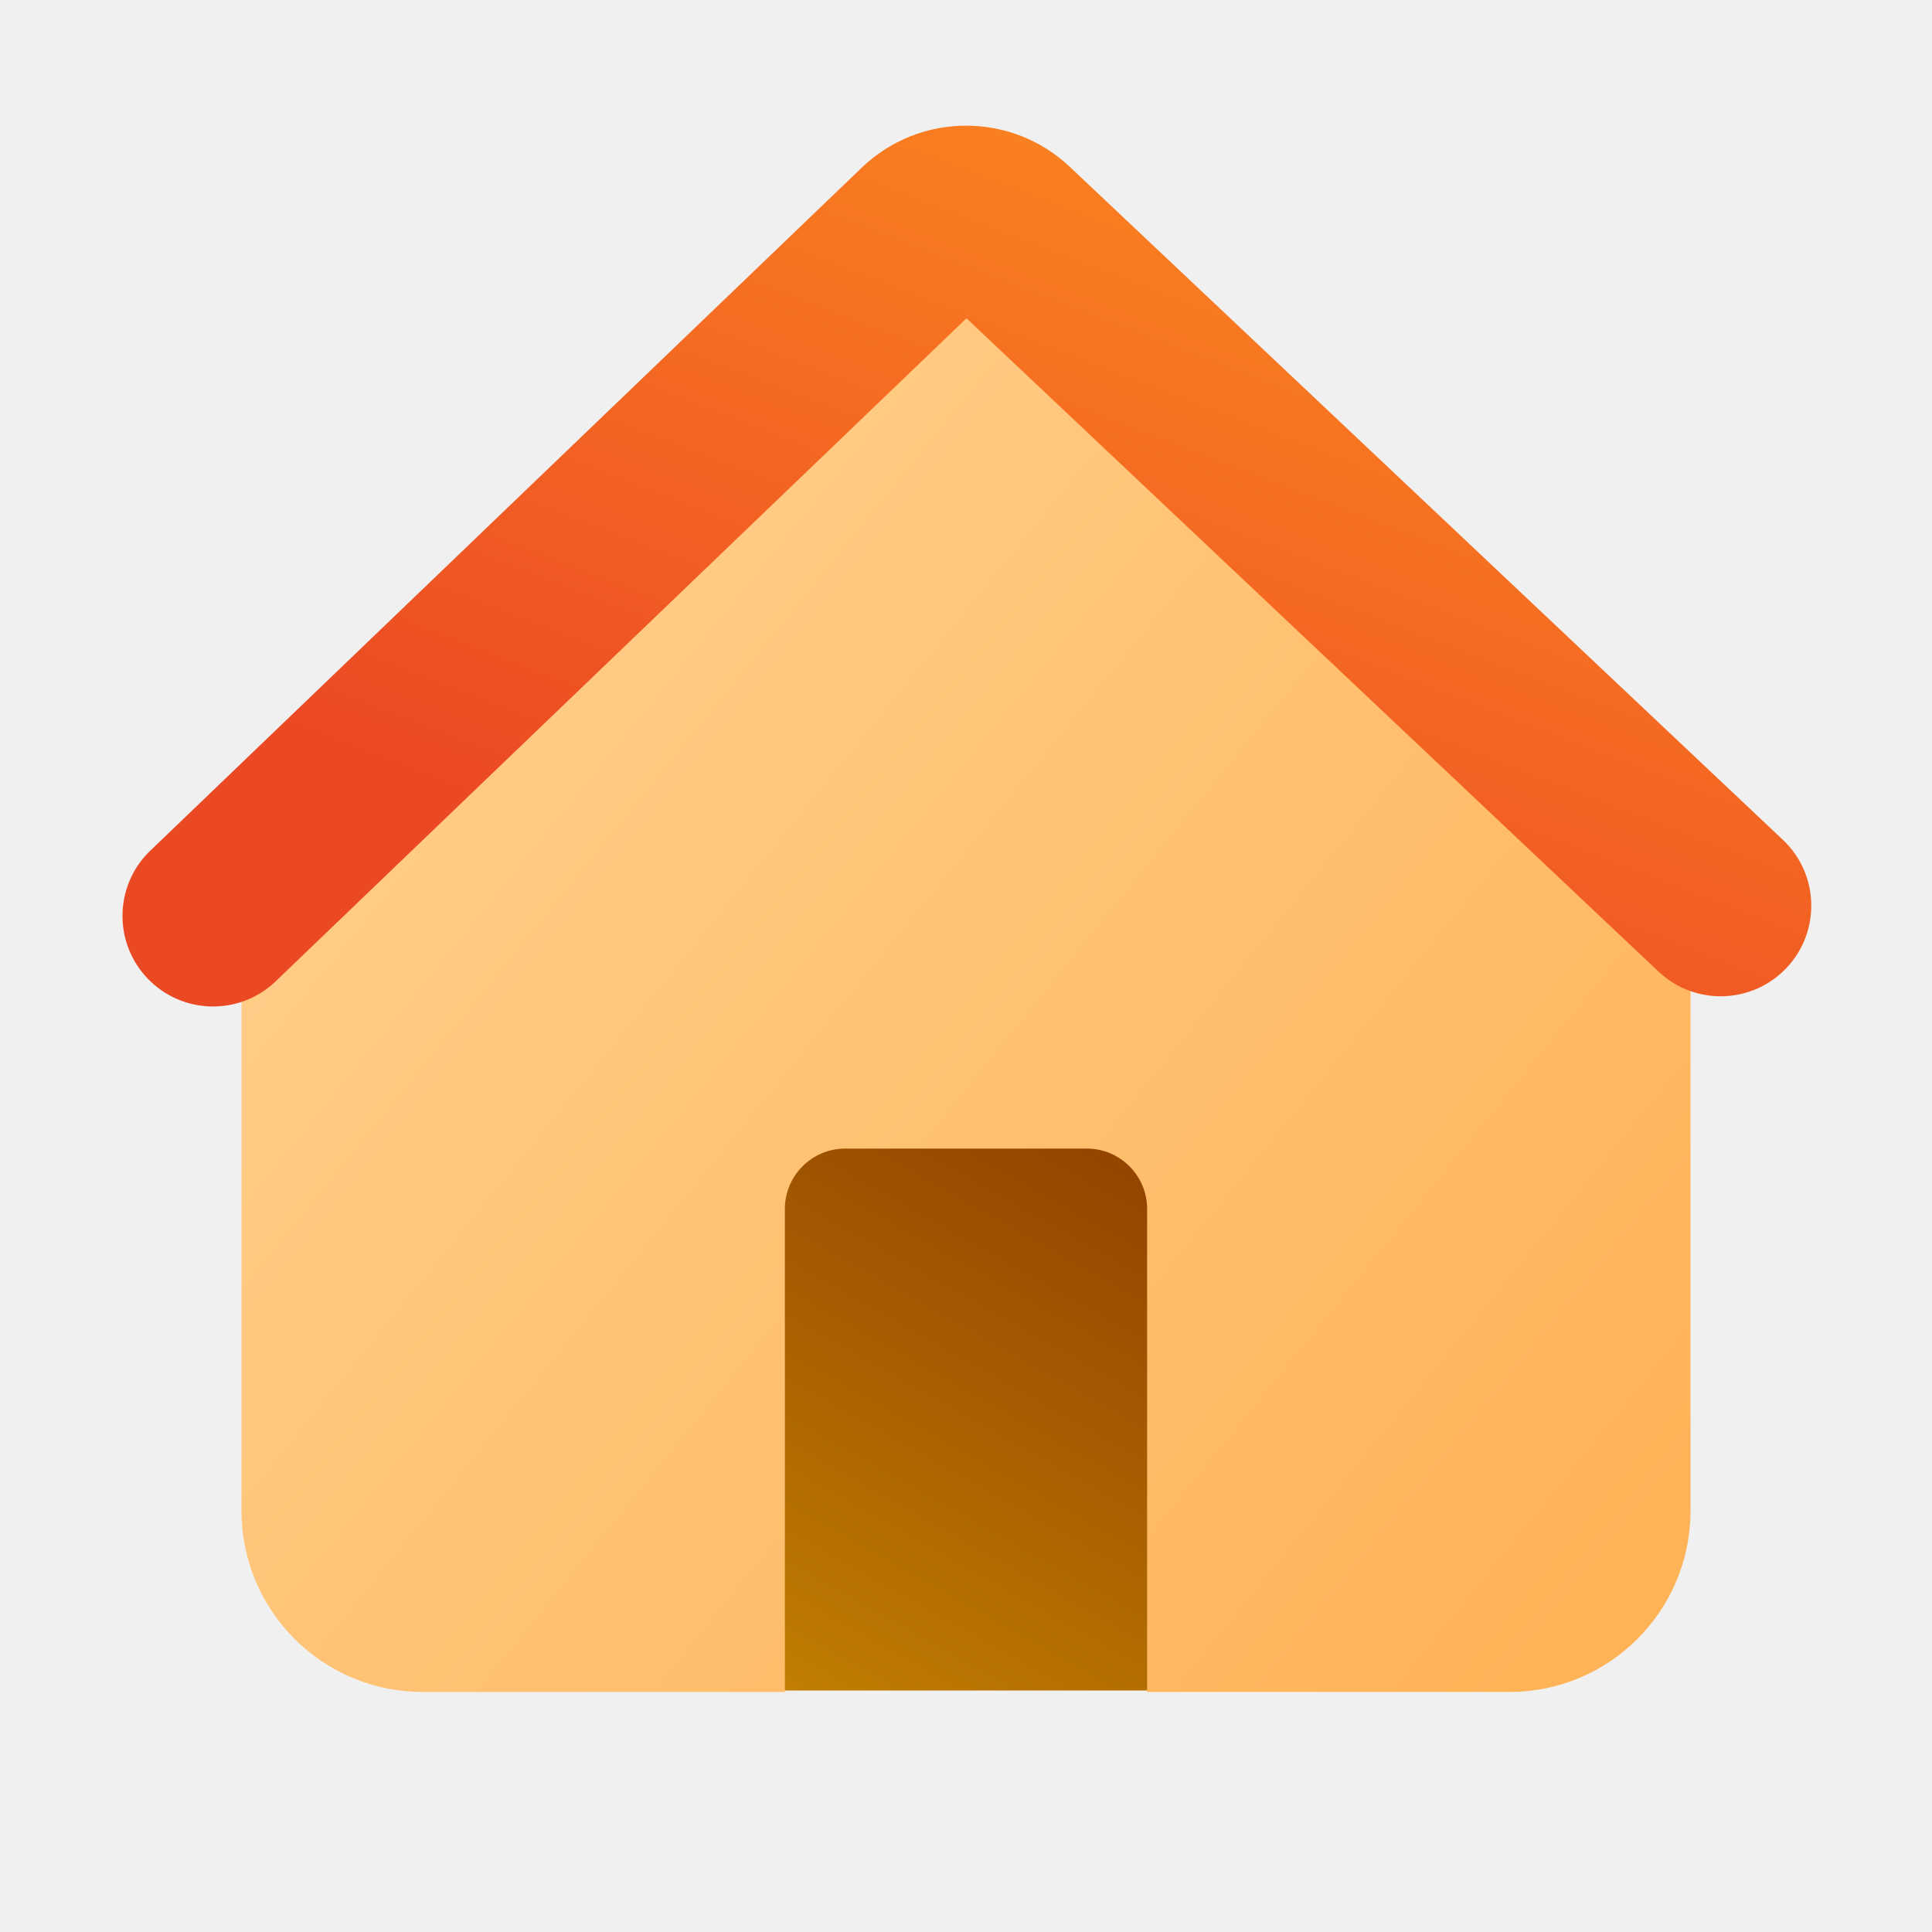
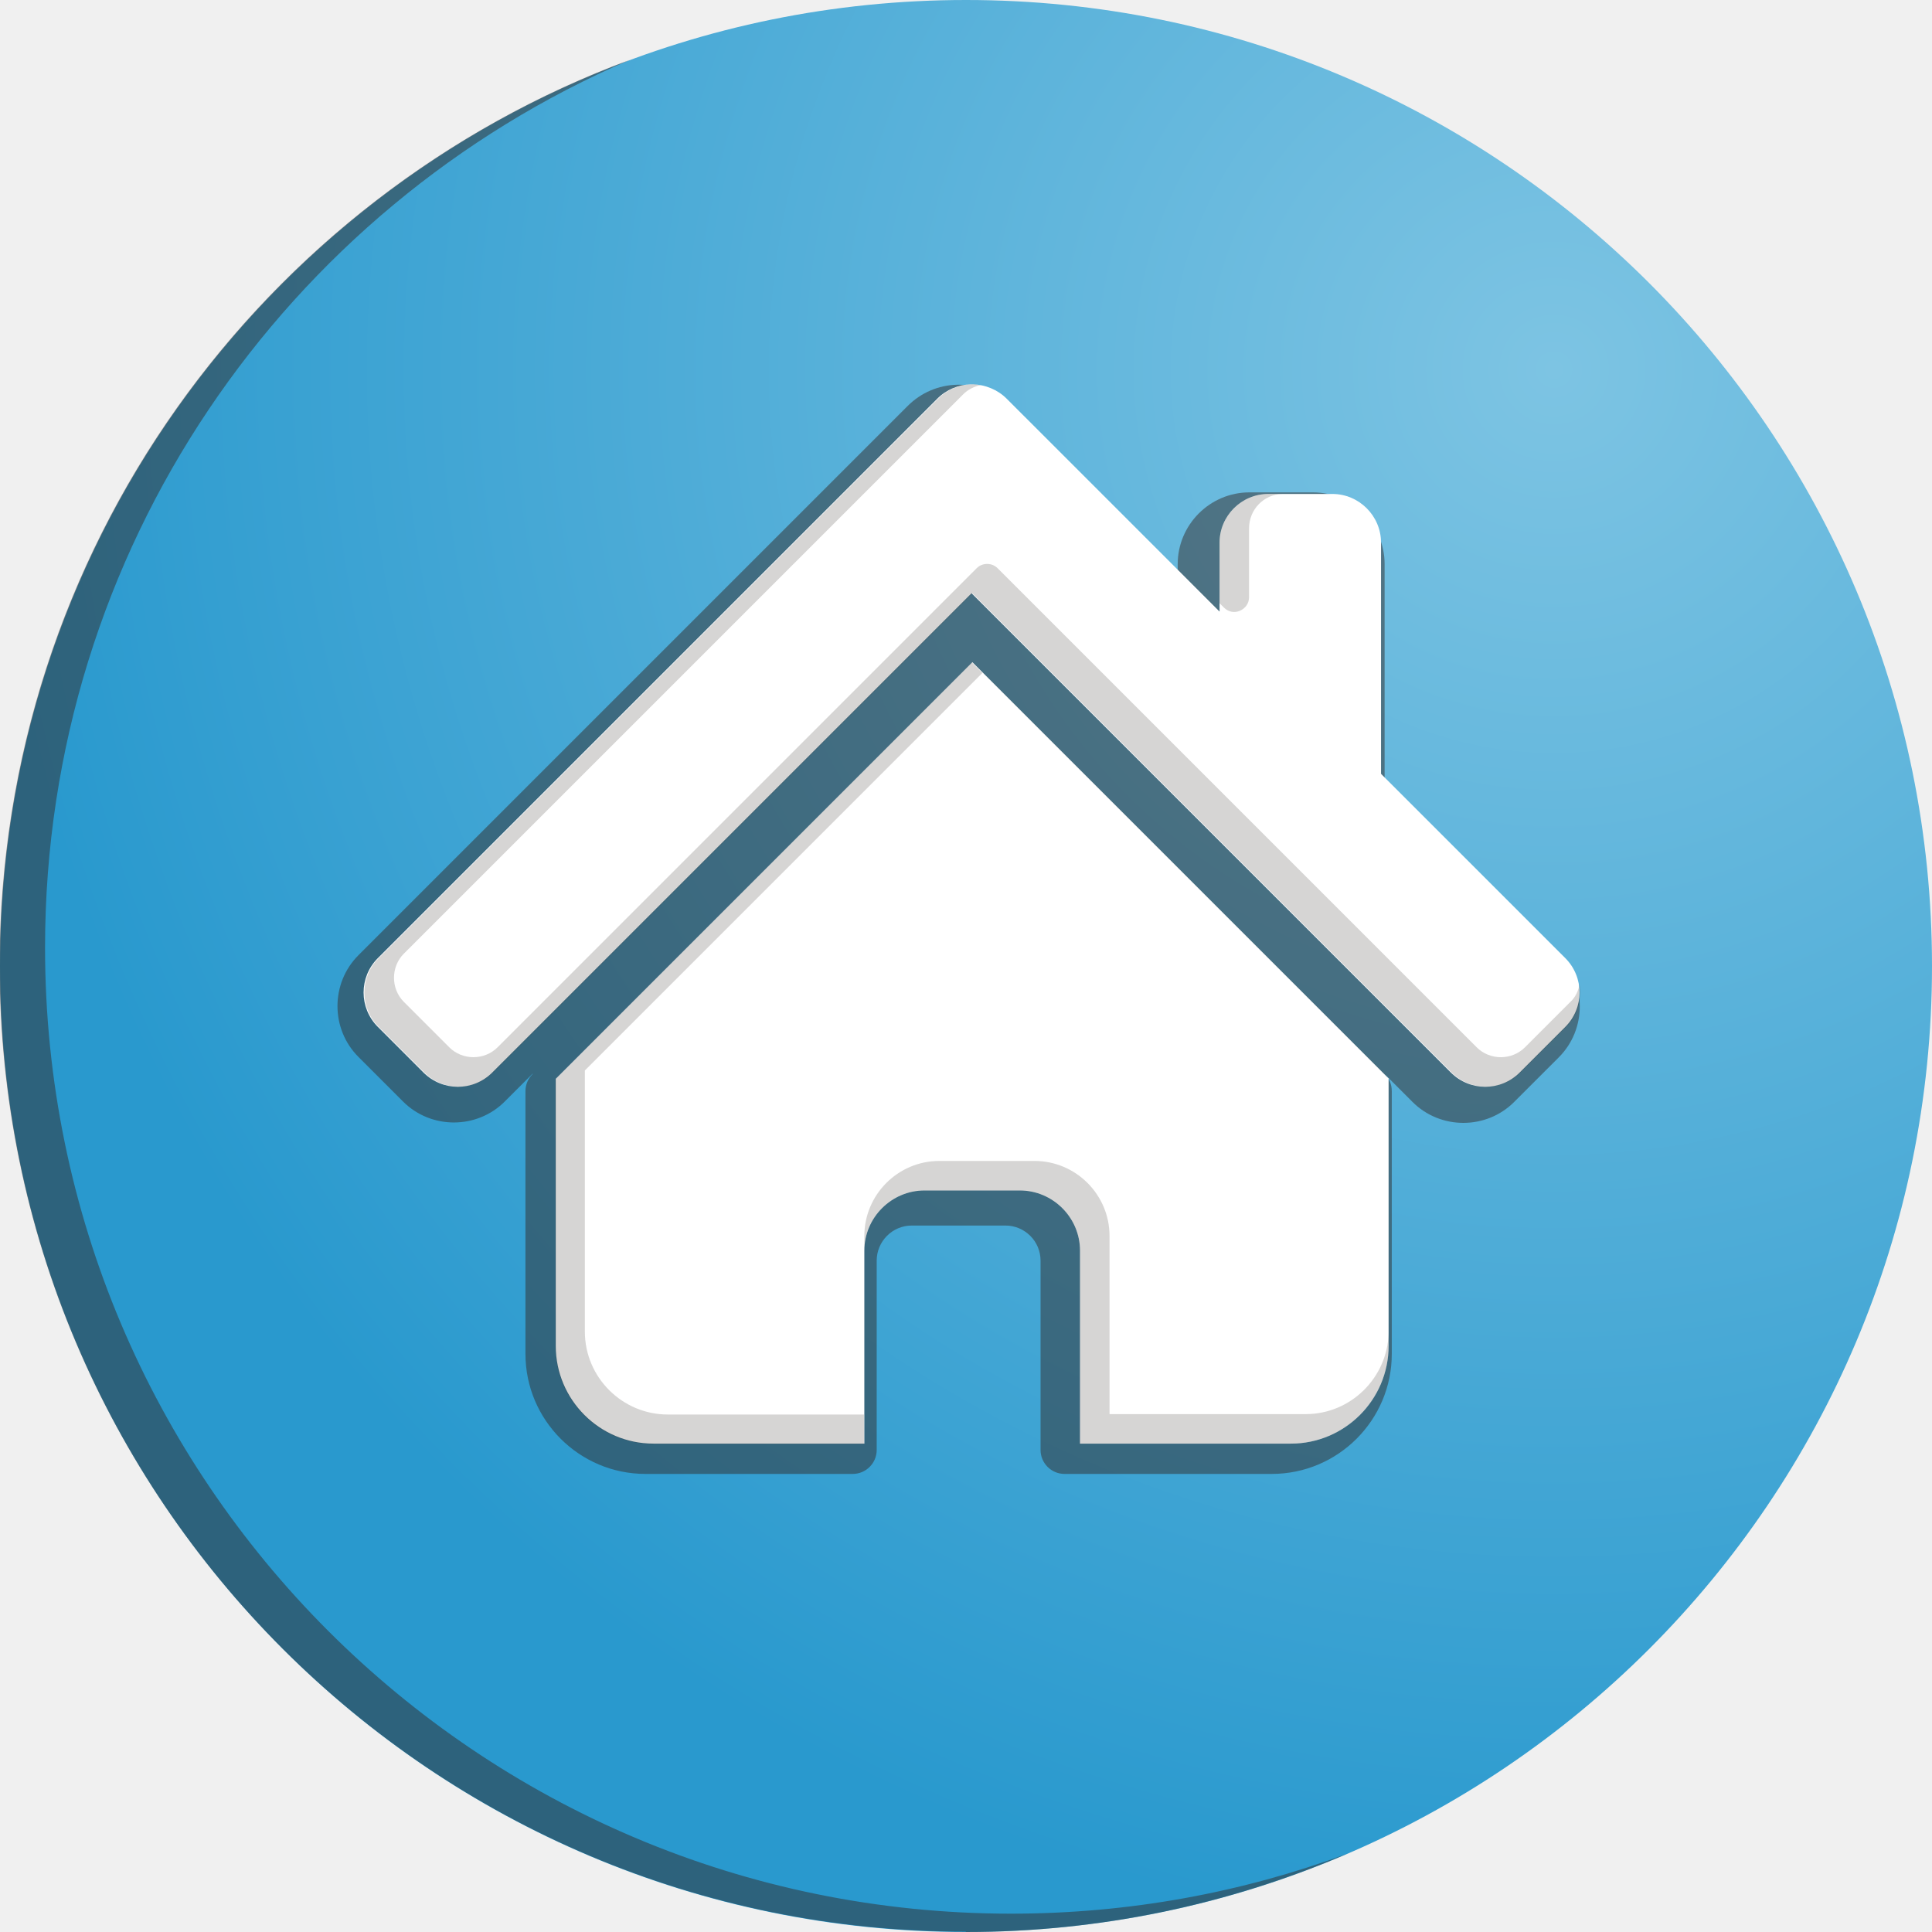
- <svg xmlns="http://www.w3.org/2000/svg" width="512" height="512" viewBox="0 0 16 16">
-   <g fill="none">
-     <path fill="url(#fluentColorHome160)" d="M6 9h4v5H6z" />
-     <path fill="url(#fluentColorHome161)" d="M8.687 2.273a1 1 0 0 0-1.374 0l-4.844 4.58A1.5 1.5 0 0 0 2 7.943v4.569a1.5 1.5 0 0 0 1.5 1.5h3v-4a.5.5 0 0 1 .5-.5h2a.5.5 0 0 1 .5.5v4h3a1.5 1.5 0 0 0 1.5-1.5v-4.57a1.5 1.5 0 0 0-.47-1.09z" />
-     <path fill="url(#fluentColorHome162)" fill-rule="evenodd" d="m8.004 2.636l5.731 5.41a.75.75 0 1 0 1.03-1.091L8.86 1.382a1.25 1.25 0 0 0-1.724.007L1.23 7.059a.75.75 0 0 0 1.038 1.082z" clip-rule="evenodd" />
-     <defs>
-       <linearGradient id="fluentColorHome160" x1="8" x2="4.796" y1="9" y2="14.698" gradientUnits="userSpaceOnUse">
-         <stop stop-color="#944600" />
-         <stop offset="1" stop-color="#CD8E02" />
-       </linearGradient>
-       <linearGradient id="fluentColorHome161" x1="3.145" x2="14.93" y1="1.413" y2="10.981" gradientUnits="userSpaceOnUse">
-         <stop stop-color="#FFD394" />
-         <stop offset="1" stop-color="#FFB357" />
-       </linearGradient>
-       <linearGradient id="fluentColorHome162" x1="10.262" x2="6.945" y1="-.696" y2="7.895" gradientUnits="userSpaceOnUse">
-         <stop stop-color="#FF921F" />
-         <stop offset="1" stop-color="#EB4824" />
-       </linearGradient>
-     </defs>
+ <svg xmlns="http://www.w3.org/2000/svg" xml:space="preserve" width="0.132in" height="0.132in" version="1.1" shape-rendering="geometricPrecision" text-rendering="geometricPrecision" image-rendering="optimizeQuality" fill-rule="evenodd" clip-rule="evenodd" viewBox="0 0 48.46 48.46">
+   <defs>
+     <radialGradient id="id0" gradientUnits="userSpaceOnUse" gradientTransform="matrix(-1.60067E+000 1.62548 -1.62548E+000 -1.60075E+000 116 -39)" cx="38.76" cy="9.21" r="17.28" fx="38.76" fy="9.21">
+       <stop offset="0" stop-opacity="1" stop-color="#7DC4E3" />
+       <stop offset="1" stop-opacity="1" stop-color="#2999CE" />
+     </radialGradient>
+   </defs>
+   <g id="Layer_x0020_1">
+     <g id="_105553977870688">
+       <g>
+         <circle fill="url(#id0)" cx="24.23" cy="24.23" r="24.23" />
+         <path fill="#332D2B" fill-opacity="0.502" d="M24.23 48.46c3.39,0 6.62,-0.7 9.55,-1.96 -2.62,0.97 -5.46,1.5 -8.42,1.5 -13.38,0 -24.23,-10.85 -24.23,-24.23 0,-9.99 6.04,-18.56 14.67,-22.27 -9.23,3.42 -15.81,12.3 -15.81,22.72 0,13.38 10.85,24.23 24.23,24.23z" />
+       </g>
+       <g>
+         <path fill="#332D2B" fill-opacity="0.502" d="M13.36 26.93l-0.7 0.7c-0.7,0.7 -1.85,0.7 -2.55,0l-1.12 -1.12c-0.7,-0.7 -0.7,-1.85 0,-2.55l13.78 -13.78c0.33,-0.33 0.77,-0.52 1.24,-0.53l0.07 0c0.47,0.01 0.91,0.2 1.24,0.53l4.22 4.22 0 -0.25c0,-0.99 0.81,-1.8 1.8,-1.8l1.59 0c0.99,0 1.8,0.81 1.8,1.8l0 5.45 4.37 4.37c0.7,0.7 0.7,1.85 0,2.55l-1.12 1.12c-0.7,0.7 -1.85,0.7 -2.55,0l-0.7 -0.7c0.12,0.12 0.18,0.26 0.18,0.43l0 6.59c0,1.66 -1.35,3.01 -3.01,3.01l-5.2 0c-0.33,0 -0.6,-0.27 -0.6,-0.6l0 -4.75c0,-0.49 -0.4,-0.88 -0.88,-0.88l-2.35 0c-0.49,0 -0.88,0.4 -0.88,0.88l0 4.75c0,0.33 -0.27,0.6 -0.6,0.6l-5.2 0c-1.66,0 -3.01,-1.35 -3.01,-3.01l0 -6.59c0,-0.16 0.06,-0.31 0.18,-0.43z" />
+         <path fill="white" d="M34.83 27.06l0 6.7c0,1.35 -1.1,2.45 -2.45,2.45l-5.29 0 0 -4.84c0,-0.83 -0.68,-1.51 -1.51,-1.51l-2.39 0c-0.83,0 -1.51,0.68 -1.51,1.51l0 4.84 -5.29 0c-1.35,0 -2.45,-1.1 -2.45,-2.45l0 -6.7 10.45 -10.45 10.45 10.45zm-9.58 -17.06l2.01 2.01 3.33 3.33 0 -1.73c0,-0.67 0.55,-1.22 1.22,-1.22l1.61 0c0.67,0 1.22,0.55 1.22,1.22l0 5.8 4.62 4.62c0.48,0.48 0.48,1.25 0,1.73l-1.14 1.14c-0.48,0.48 -1.25,0.48 -1.73,0l-12.02 -12.02 -12.02 12.02c-0.48,0.48 -1.25,0.48 -1.73,0l-1.14 -1.14c-0.48,-0.48 -0.48,-1.25 0,-1.73l12.02 -12.02 2.01 -2.01c0.23,-0.23 0.53,-0.35 0.84,-0.36l0.06 0c0.3,0.01 0.61,0.13 0.84,0.36z" />
+         <path fill="#332D2B" fill-opacity="0.2" d="M34.83 33.45l0 0.31c0,1.35 -1.1,2.45 -2.45,2.45l-5.29 0 0 -4.84c0,-0.83 -0.68,-1.51 -1.51,-1.51l-2.39 0c-0.82,0 -1.49,0.66 -1.51,1.47l0 -0.33c0,-1.03 0.84,-1.88 1.88,-1.88l2.39 0c1.03,0 1.88,0.84 1.88,1.88l0 4.47 4.92 0c1.13,0 2.05,-0.91 2.08,-2.03zm-13.16 2.03l0 0.74 -5.29 0c-1.35,0 -2.45,-1.1 -2.45,-2.45l0 -6.7 10.45 -10.45 0.26 0.26 -9.97 9.97 0 6.55c0,1.15 0.94,2.08 2.08,2.08l4.92 0zm8.92 -20.35l0 -1.52c0,-0.67 0.55,-1.22 1.22,-1.22l0.35 0c-0.46,0.01 -0.83,0.39 -0.83,0.86l0 1.73c0,0.15 -0.09,0.28 -0.23,0.34 -0.14,0.06 -0.29,0.03 -0.4,-0.08l-0.11 -0.11zm9.03 9.56c0.06,0.38 -0.05,0.78 -0.34,1.07l-1.14 1.14c-0.48,0.48 -1.25,0.48 -1.73,0l-12.02 -12.02 -12.02 12.02c-0.48,0.48 -1.25,0.48 -1.73,0l-1.14 -1.14c-0.48,-0.48 -0.48,-1.25 0,-1.73l12.02 -12.02 2.01 -2.01c0.23,-0.23 0.53,-0.35 0.84,-0.36l0.06 0 0.17 0.02c-0.16,0.03 -0.32,0.11 -0.44,0.23l-14.03 14.03c-0.33,0.33 -0.33,0.88 0,1.21l1.14 1.14c0.33,0.33 0.88,0.33 1.21,0l12.02 -12.02c0.14,-0.14 0.38,-0.14 0.52,0l12.02 12.02c0.33,0.33 0.88,0.33 1.21,0l1.14 -1.14c0.13,-0.12 0.2,-0.28 0.23,-0.44z" />
+       </g>
+     </g>
  </g>
</svg>
